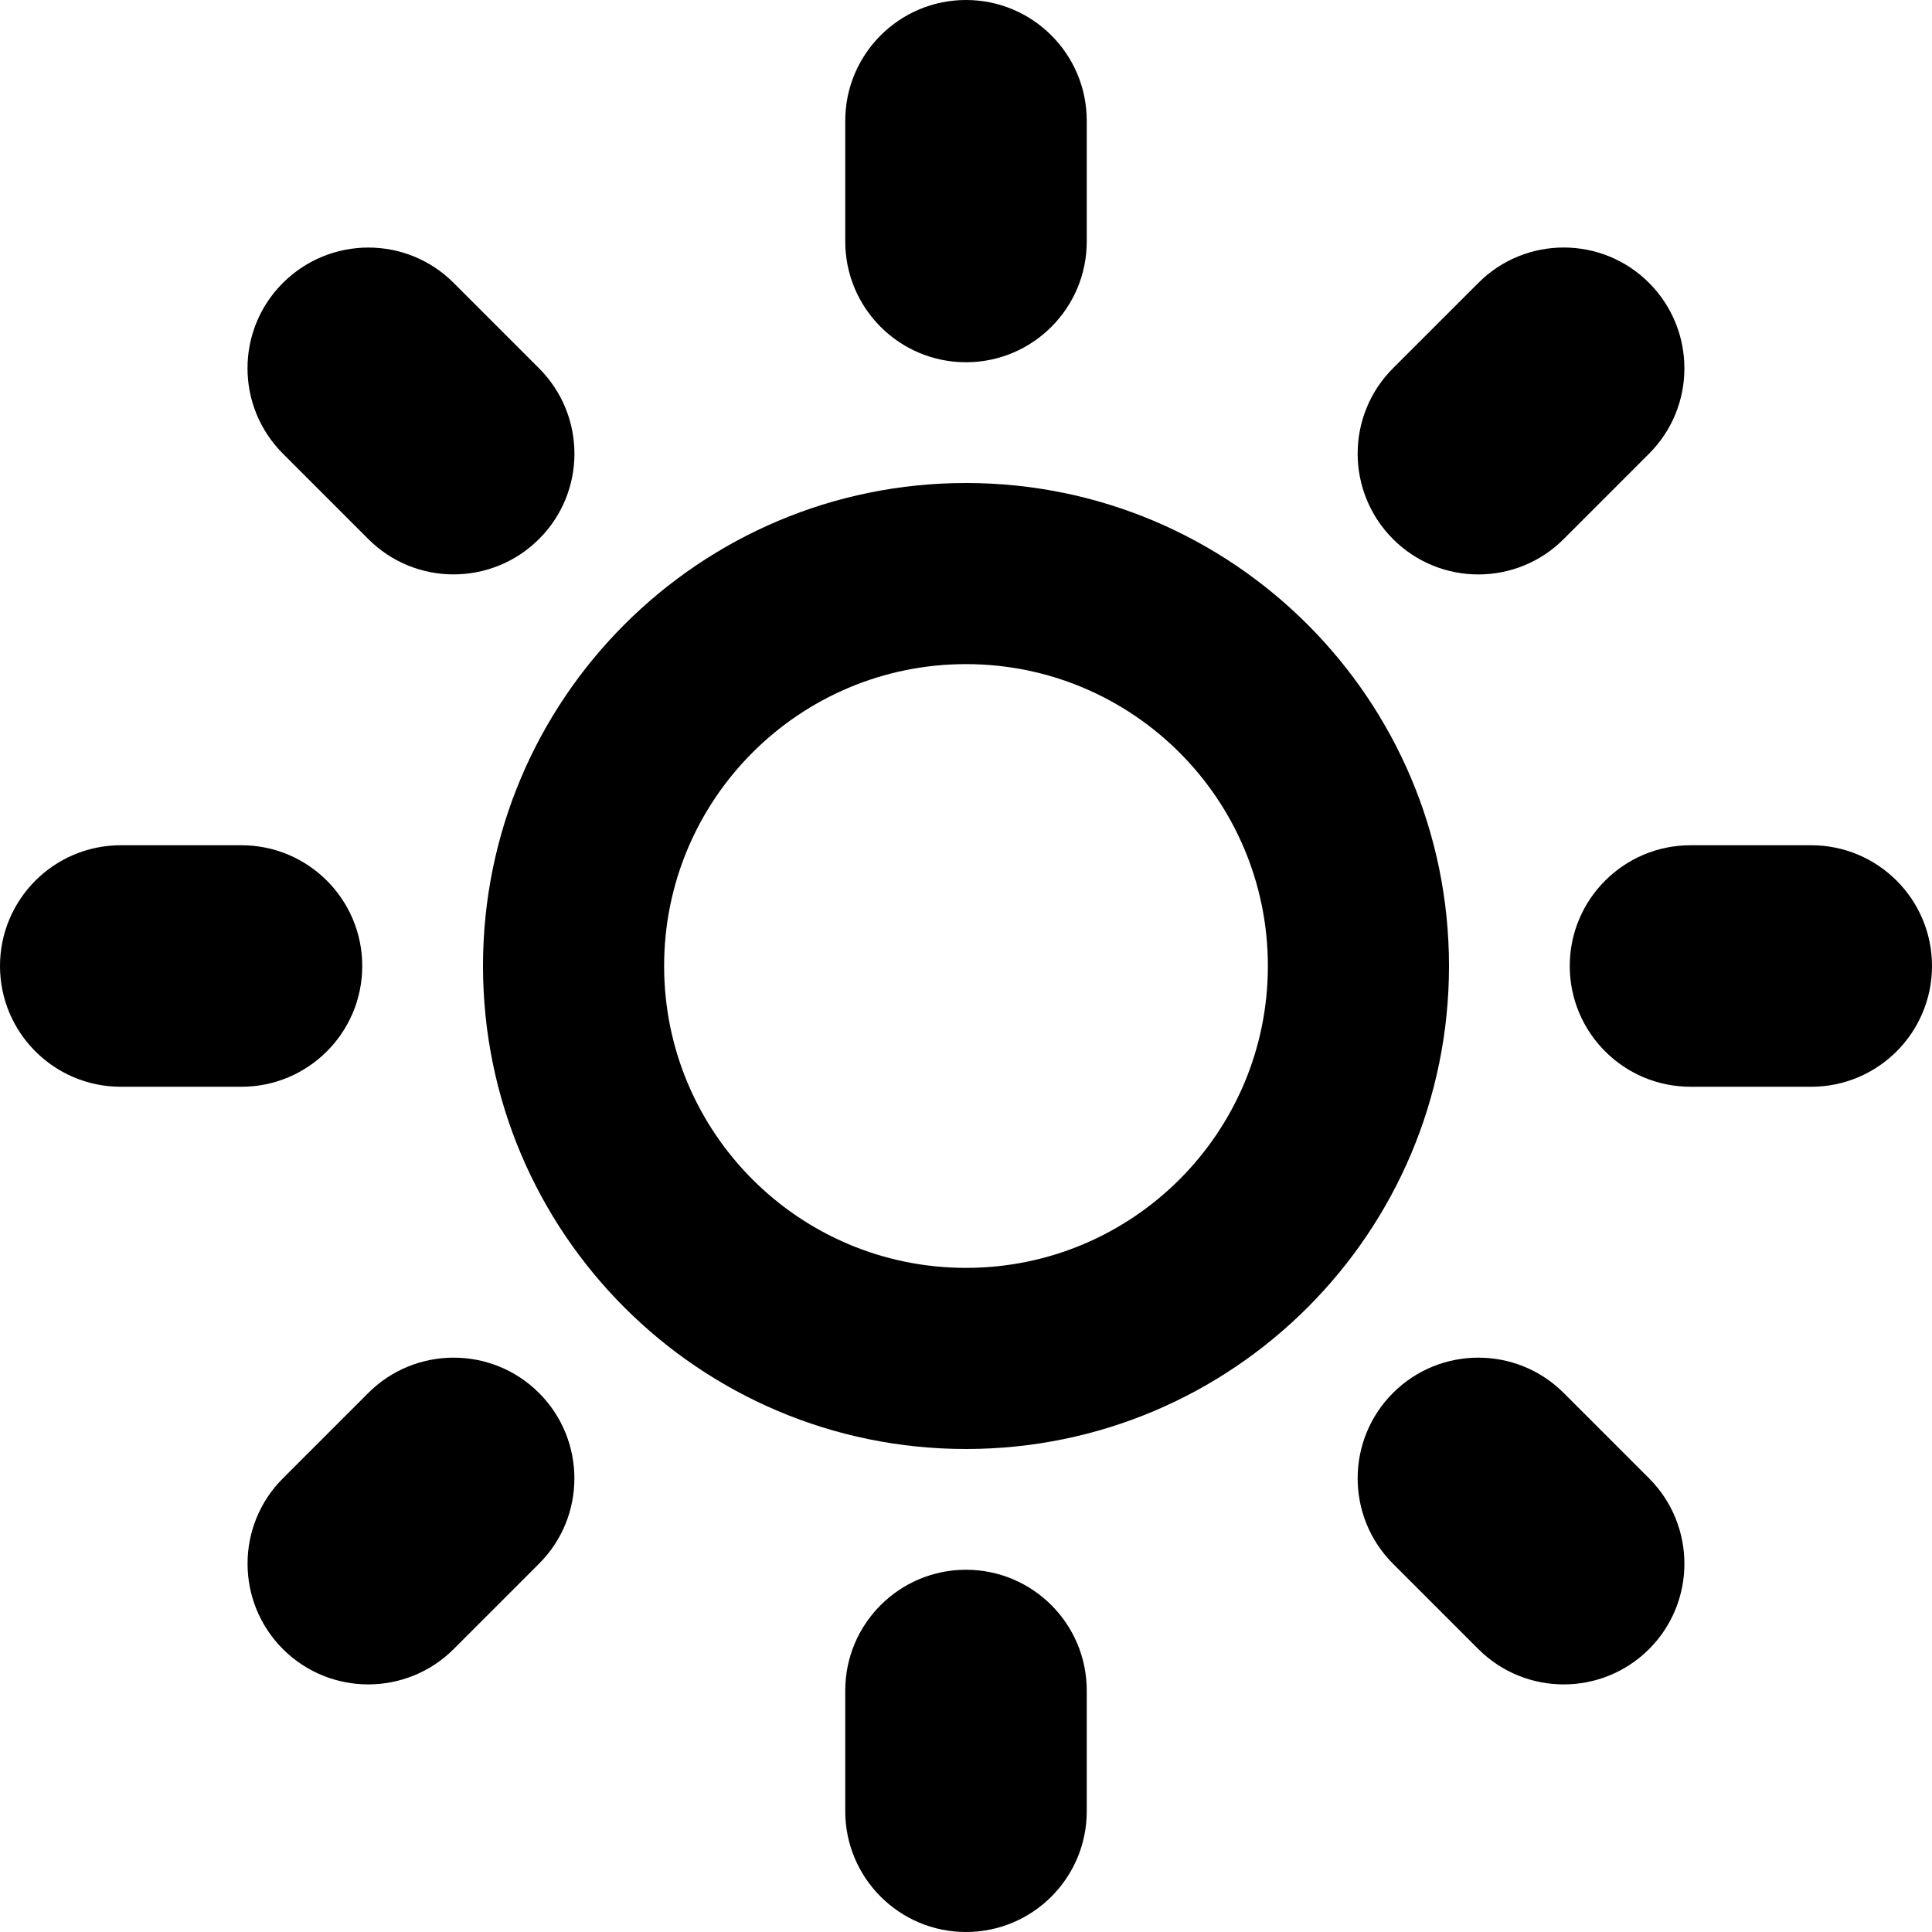
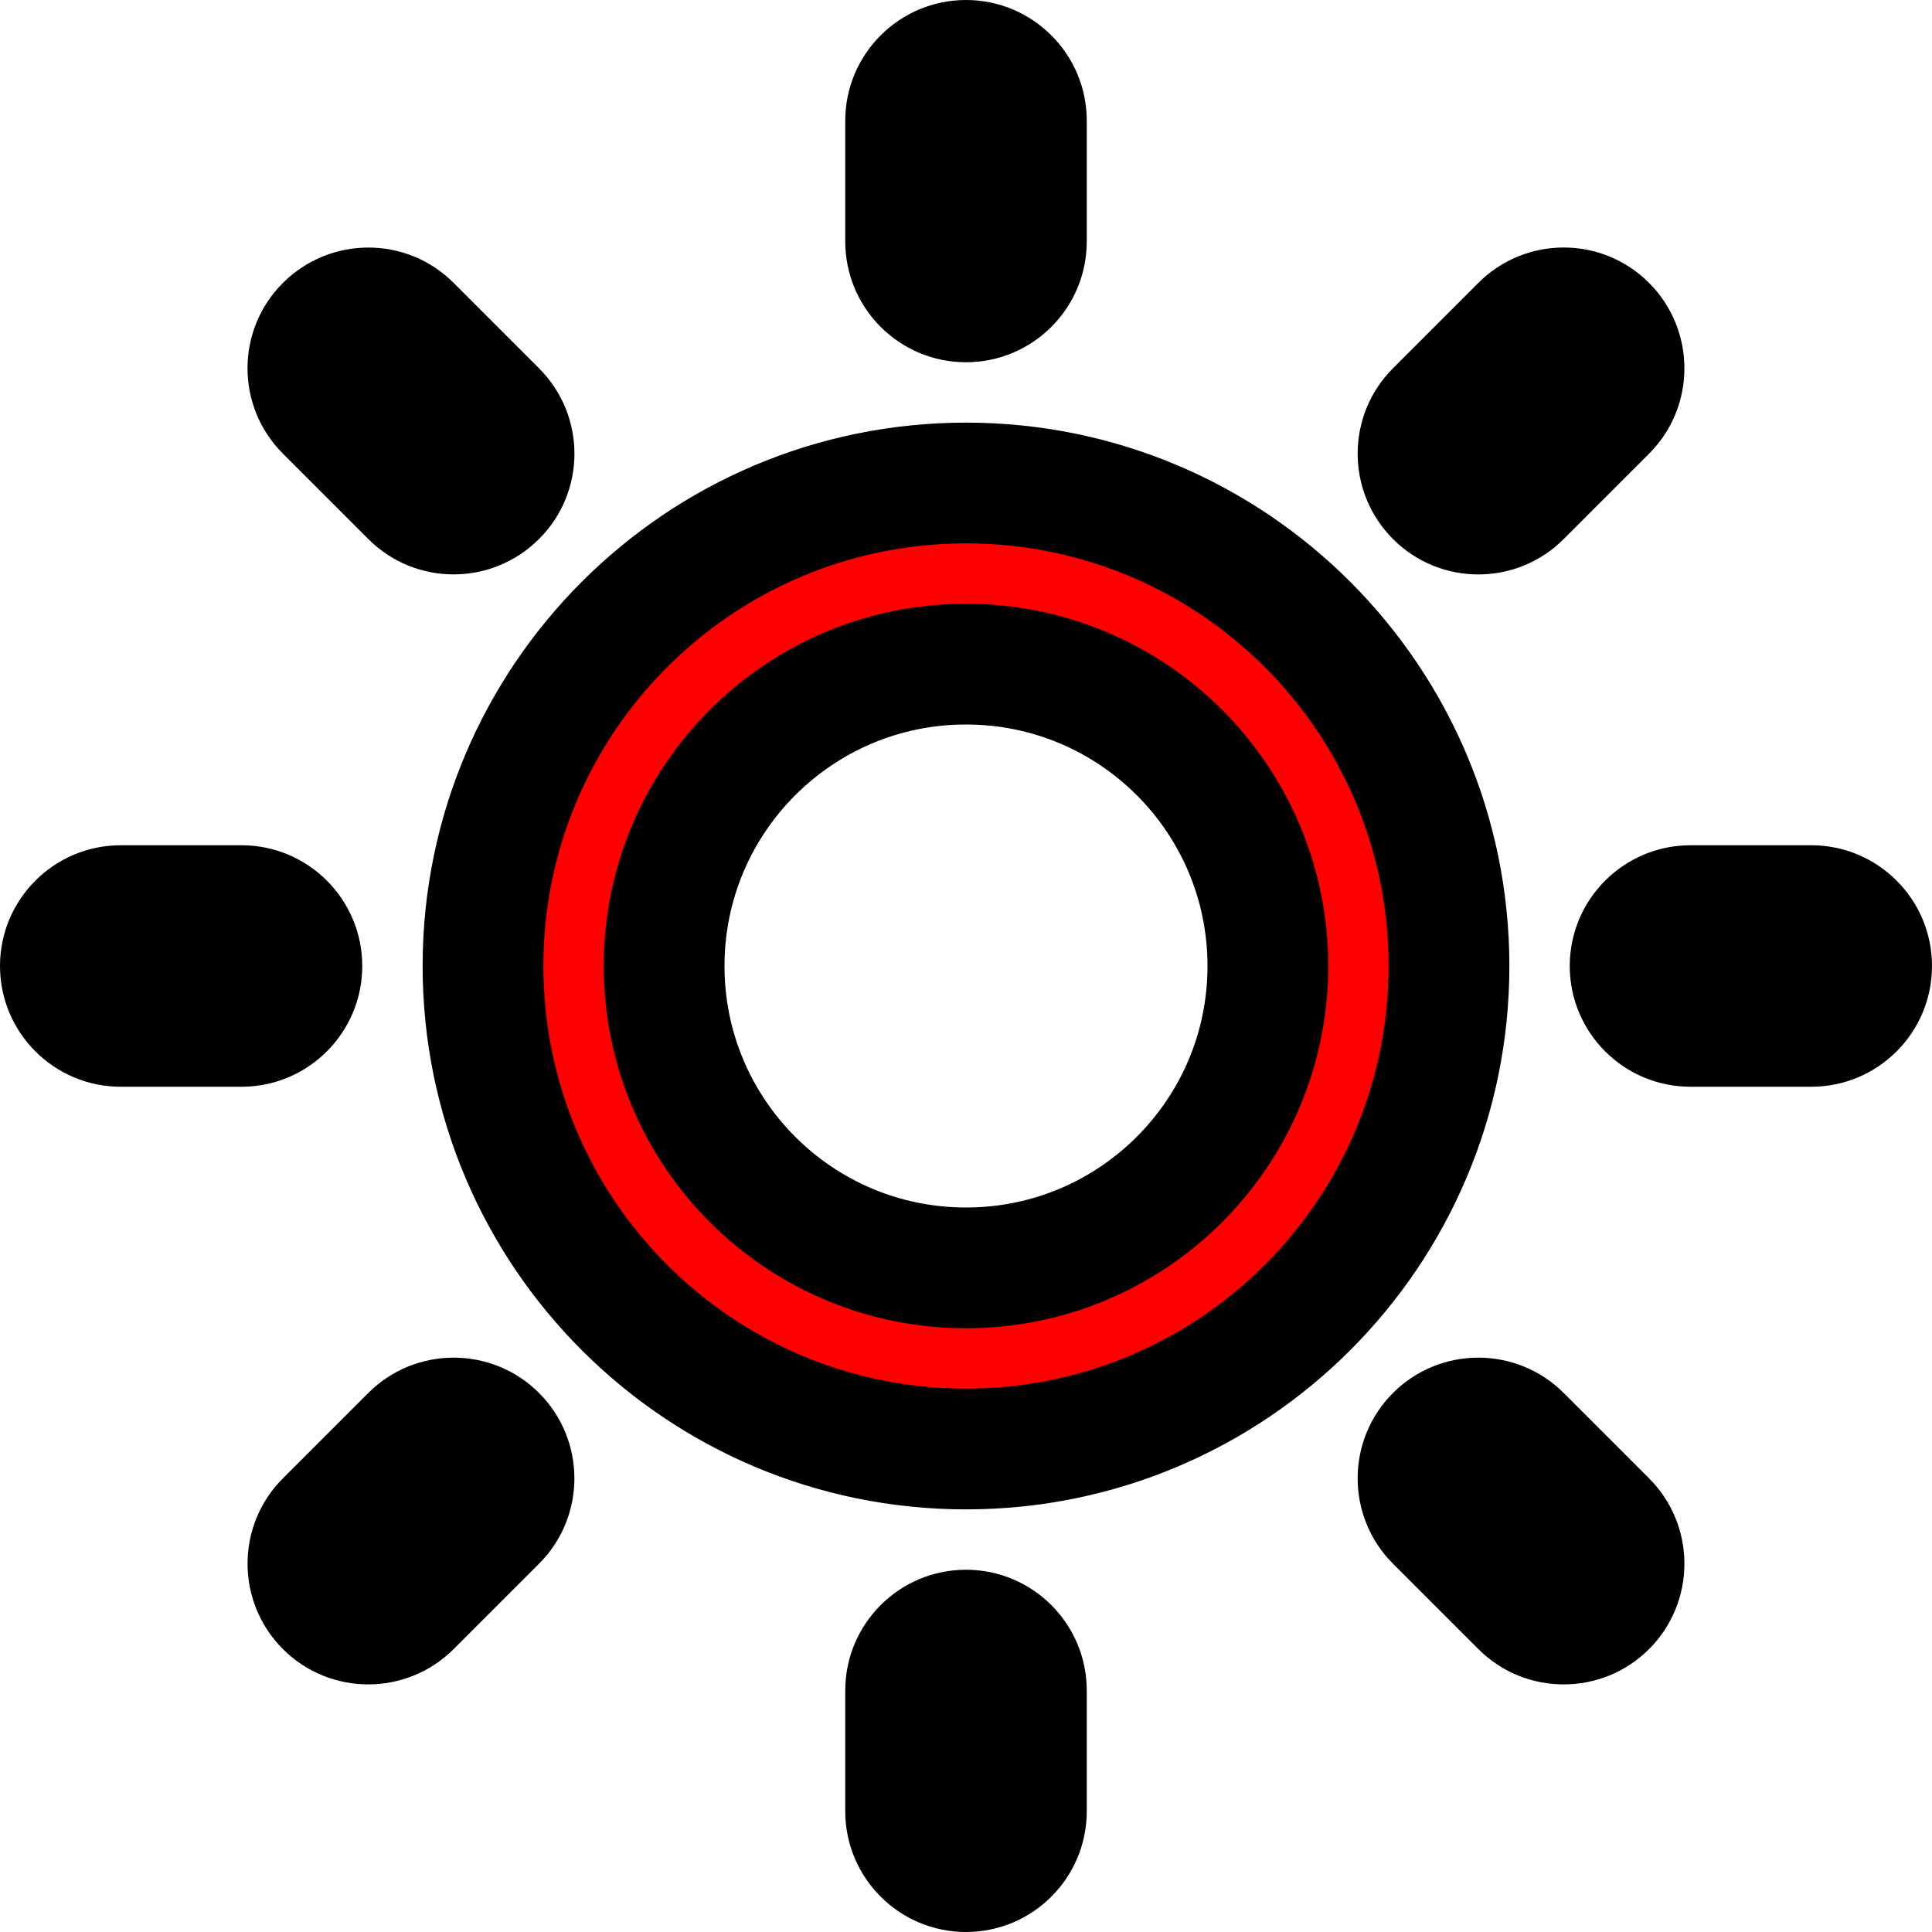
- <svg xmlns="http://www.w3.org/2000/svg" fill="none" viewBox="0 0 16 16" height="22" width="22">
+ <svg xmlns="http://www.w3.org/2000/svg" fill="red" viewBox="0 0 16 16" height="22" width="22">
  <path fill="currentColor" d="M8 13c0.552 0 1 0.448 1 1v1c0 0.552-0.448 1-1 1s-1-0.448-1-1v-1c0-0.552 0.448-1 1-1zM8 3c-0.552 0-1-0.448-1-1v-1c0-0.552 0.448-1 1-1s1 0.448 1 1v1c0 0.552-0.448 1-1 1zM15 7c0.552 0 1 0.448 1 1s-0.448 1-1 1h-1c-0.552 0-1-0.448-1-1s0.448-1 1-1h1zM3 8c0 0.552-0.448 1-1 1h-1c-0.552 0-1-0.448-1-1s0.448-1 1-1h1c0.552 0 1 0.448 1 1zM12.95 11.536l0.707 0.707c0.39 0.39 0.39 1.024 0 1.414s-1.024 0.39-1.414 0l-0.707-0.707c-0.39-0.39-0.39-1.024 0-1.414s1.024-0.39 1.414 0zM3.050 4.464l-0.707-0.707c-0.391-0.391-0.391-1.024 0-1.414s1.024-0.391 1.414 0l0.707 0.707c0.391 0.391 0.391 1.024 0 1.414s-1.024 0.391-1.414 0zM12.95 4.464c-0.39 0.391-1.024 0.391-1.414 0s-0.39-1.024 0-1.414l0.707-0.707c0.39-0.391 1.024-0.391 1.414 0s0.39 1.024 0 1.414l-0.707 0.707zM3.050 11.536c0.39-0.39 1.024-0.39 1.414 0s0.391 1.024 0 1.414l-0.707 0.707c-0.391 0.39-1.024 0.39-1.414 0s-0.391-1.024 0-1.414l0.707-0.707z" />
-   <path fill="currentColor" d="M8 4c-2.209 0-4 1.791-4 4s1.791 4 4 4c2.209 0 4-1.791 4-4s-1.791-4-4-4zM8 10.5c-1.381 0-2.5-1.119-2.5-2.5s1.119-2.5 2.5-2.5 2.5 1.119 2.5 2.5-1.119 2.5-2.5 2.5z" />
+   <path stroke="currentColor" d="M8 4c-2.209 0-4 1.791-4 4s1.791 4 4 4c2.209 0 4-1.791 4-4s-1.791-4-4-4zM8 10.5c-1.381 0-2.5-1.119-2.5-2.5s1.119-2.5 2.5-2.5 2.5 1.119 2.5 2.5-1.119 2.5-2.5 2.5z" />
</svg>
